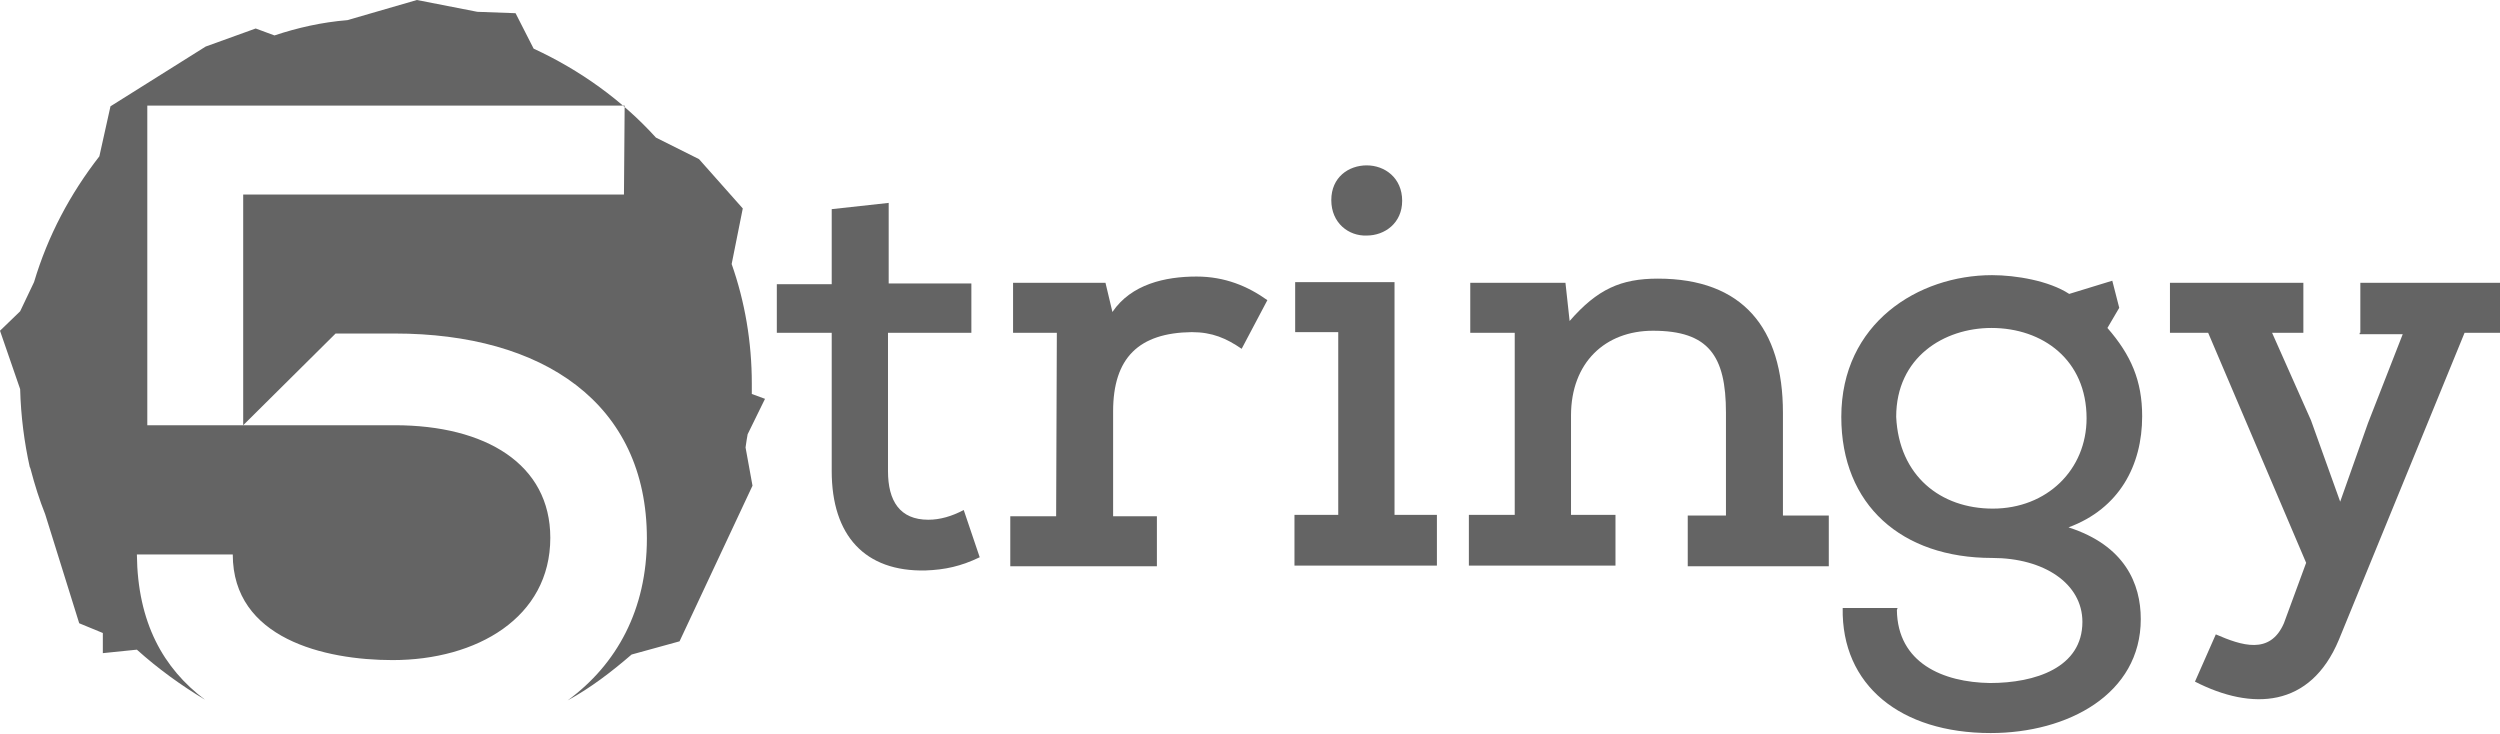
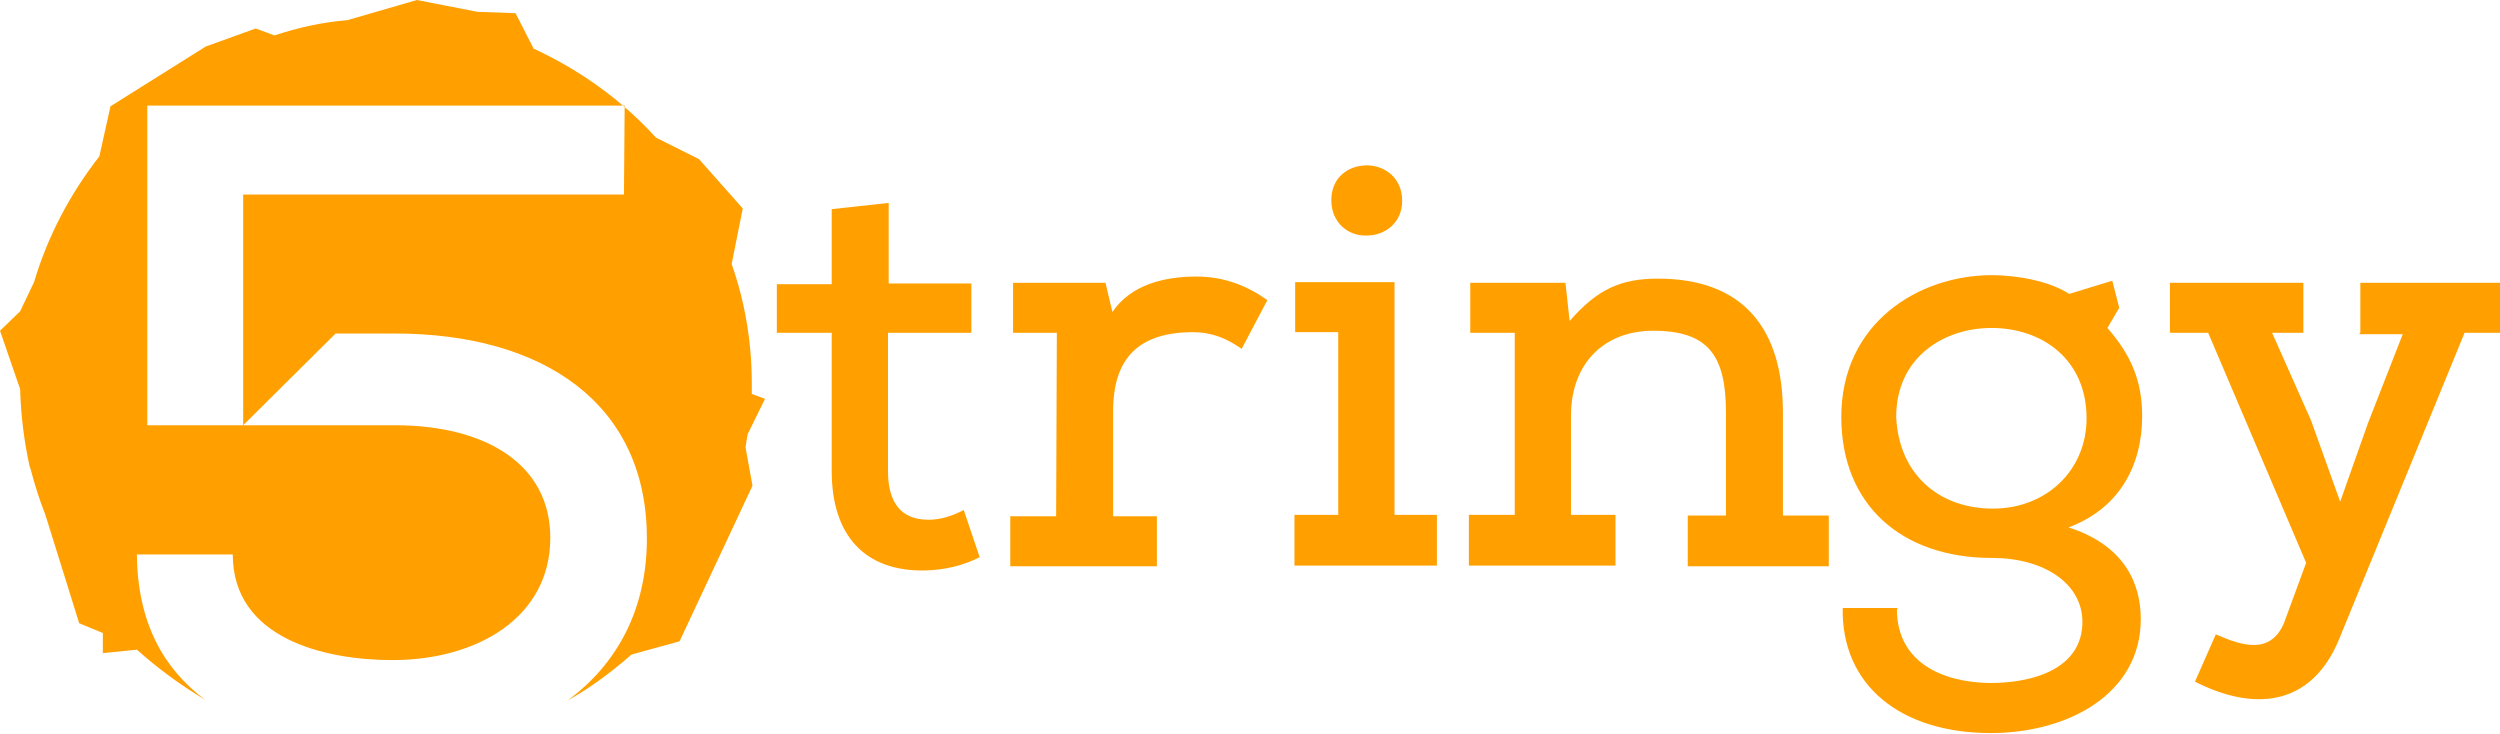
- <svg xmlns="http://www.w3.org/2000/svg" version="1.1" id="Layer_1" x="0px" y="0px" viewBox="0 127.2 359.8 105.5" enable-background="new 0 127.2 359.8 105.5" xml:space="preserve">
+ <svg xmlns="http://www.w3.org/2000/svg" version="1.1" id="Layer_1" x="0px" y="0px" viewBox="-319 448.5 359.8 105.5" style="enable-background:new -319 448.5 359.8 105.5;" xml:space="preserve">
+   <style type="text/css">
+ 	.st0{fill:#FFA000;}
+ </style>
  <g>
-     <path fill="#646464" d="M127.9,156.4V168h11.9v7.1h-12V195c0,4.3,1.7,7,5.8,7c1.7,0,3.4-0.5,5.1-1.4l2.3,6.8   c-2.7,1.3-5,1.8-7.8,1.9c-8.7,0.2-13.5-5-13.5-14.3v-19.9h-7.9v-7h7.9v-10.8L127.9,156.4z" />
-     <path fill="#646464" d="M152.1,175.1h-6.3v-7.2h13.3l1,4.2c2.7-4,7.6-5.1,12.1-5.1c4.1,0,7.4,1.4,10.2,3.4l-3.7,7   c-2.2-1.5-4.2-2.4-7.2-2.4c-7.6,0.1-11.3,3.7-11.3,11.4v15.1h6.3v7.2h-21.1v-7.2h6.6L152.1,175.1L152.1,175.1z" />
-     <path fill="#646464" d="M200.7,167.8v33.5h6.1v7.3h-20.5v-7.3h6.3V175h-6.2v-7.2C186.4,167.8,200.7,167.8,200.7,167.8z M191.6,156   c0-3.3,2.5-5,5.1-5s5.1,1.8,5.1,5.1c0,3.2-2.5,5-5.1,5C194.1,161.2,191.6,159.3,191.6,156z" />
-     <path fill="#646464" d="M226.1,201.3h6.4v7.3h-21.1v-7.3h6.6v-26.2h-6.4v-7.2h13.7l0.6,5.5c4-4.6,7.4-6.1,12.7-6.1   c12.2,0,18,7.1,18,19.3v14.8h6.6v7.3h-20.3v-7.3h5.5v-14.8c0-8.2-2.5-11.8-10.5-11.8c-6.9,0-11.8,4.6-11.8,12.2v14.2l0,0V201.3z" />
-     <path fill="#646464" d="M273,215c0.1,7.6,6.6,10.4,13.4,10.5c6.5,0,13.3-2.2,13.3-8.8c0-5.5-5.5-9.2-13-9.2   c-13,0-21.7-7.6-21.7-20.3c0-13.5,11.1-20.4,21.7-20.4c3.4,0,8.2,0.8,11.1,2.7l6.2-1.9l1,3.9l-1.7,2.9c3.4,3.9,5,7.6,5,12.7   c0,7.1-3.3,13.3-10.6,16c8.1,2.6,10.4,8.1,10.4,13.2c0,10.8-10.5,16.4-21.6,16.4c-13,0-21.5-6.9-21.3-18h7.9L273,215L273,215z    M286.8,200.4c7.8,0,13.5-5.6,13.5-13c0-8.4-6.3-13-13.7-13c-6.8,0-13.7,4.2-13.7,12.8C273.3,195.7,279.3,200.4,286.8,200.4z" />
-     <path fill="#646464" d="M339.7,175.1v-7.2h20.1v7.2h-5.1l-18.1,44.2c-4.1,9.8-12.5,10.2-20.7,6l3-6.8c3.7,1.6,7.8,3,9.8-1.6   l3.2-8.7l-14.1-33.1h-5.5v-7.2h19.2v7.2H327l5.6,12.6l4.2,11.7l4-11.3l5-12.8h-6.2v-0.2H339.7z" />
+     <path class="st0" d="M-191.1,477.7v11.6h11.9v7.1h-12v19.9c0,4.3,1.7,7,5.8,7c1.7,0,3.4-0.5,5.1-1.4l2.3,6.8   c-2.7,1.3-5,1.8-7.8,1.9c-8.7,0.2-13.5-5-13.5-14.3v-19.9h-7.9v-7h7.9v-10.8L-191.1,477.7z" />
+     <path class="st0" d="M-166.9,496.4h-6.3v-7.2h13.3l1,4.2c2.7-4,7.6-5.1,12.1-5.1c4.1,0,7.4,1.4,10.2,3.4l-3.7,7   c-2.2-1.5-4.2-2.4-7.2-2.4c-7.6,0.1-11.3,3.7-11.3,11.4v15.1h6.3v7.2h-21.1v-7.2h6.6L-166.9,496.4L-166.9,496.4z" />
+     <path class="st0" d="M-118.3,489.1v33.5h6.1v7.3h-20.5v-7.3h6.3v-26.3h-6.2v-7.2C-132.6,489.1-118.3,489.1-118.3,489.1z    M-127.4,477.3c0-3.3,2.5-5,5.1-5s5.1,1.8,5.1,5.1c0,3.2-2.5,5-5.1,5C-124.9,482.5-127.4,480.6-127.4,477.3z" />
+     <path class="st0" d="M-92.9,522.6h6.4v7.3h-21.1v-7.3h6.6v-26.2h-6.4v-7.2h13.7l0.6,5.5c4-4.6,7.4-6.1,12.7-6.1   c12.2,0,18,7.1,18,19.3v14.8h6.6v7.3h-20.3v-7.3h5.5v-14.8c0-8.2-2.5-11.8-10.5-11.8c-6.9,0-11.8,4.6-11.8,12.2v14.2l0,0V522.6z" />
+     <path class="st0" d="M-46,536.3c0.1,7.6,6.6,10.4,13.4,10.5c6.5,0,13.3-2.2,13.3-8.8c0-5.5-5.5-9.2-13-9.2   c-13,0-21.7-7.6-21.7-20.3c0-13.5,11.1-20.4,21.7-20.4c3.4,0,8.2,0.8,11.1,2.7l6.2-1.9l1,3.9l-1.7,2.9c3.4,3.9,5,7.6,5,12.7   c0,7.1-3.3,13.3-10.6,16c8.1,2.6,10.4,8.1,10.4,13.2c0,10.8-10.5,16.4-21.6,16.4c-13,0-21.5-6.9-21.3-18h7.9L-46,536.3L-46,536.3z    M-32.2,521.7c7.8,0,13.5-5.6,13.5-13c0-8.4-6.3-13-13.7-13c-6.8,0-13.7,4.2-13.7,12.8C-45.7,517-39.7,521.7-32.2,521.7z" />
+     <path class="st0" d="M20.7,496.4v-7.2h20.1v7.2h-5.1l-18.1,44.2c-4.1,9.8-12.5,10.2-20.7,6l3-6.8c3.7,1.6,7.8,3,9.8-1.6l3.2-8.7   l-14.1-33.1h-5.5v-7.2h19.2v7.2H8l5.6,12.6l4.2,11.7l4-11.3l5-12.8h-6.2v-0.2H20.7z" />
  </g>
-   <path fill="#646464" d="M107.3,191.6c0.1-0.7,0.2-1.4,0.3-1.9l2.5-5.1l-1.9-0.7c0-0.5,0-1,0-1.5c0-6-1-11.8-2.9-17.2l1.6-8l-6.3-7.1  l-6.2-3.1l0,0c-4.9-5.4-10.9-9.7-17.6-12.8l-2.6-5.1l-5.5-0.2l-8.7-1.7l-10,2.9c-3.7,0.3-7.2,1.1-10.5,2.2l-2.7-1l-7.2,2.6  l-13.7,8.6l-1.6,7.2c-4.2,5.4-7.4,11.4-9.4,18.1l0,0l-2,4.2L0,174.8l2.9,8.4c0.1,3.9,0.6,7.7,1.4,11.3v-0.1l0.1,0.3  c0.6,2.3,1.3,4.5,2.1,6.5l4.9,15.7l3.4,1.4v2.9l4.9-0.5c3,2.7,6.3,5.1,9.8,7.2c-6-4.5-9.7-11.1-9.8-20.9h13.8  c0,12.1,13.2,15.2,23,15.2c12.1,0,22.7-6.1,22.7-17.6c0-10.6-9.3-16.2-22.4-16.2H35l13.3-13.2h8.5c21.3,0,36.3,10,36.3,29.5  c0,10.2-4.3,18.1-11.4,23.3c3.3-1.8,6.3-4.1,9.2-6.6l6.9-1.9l10.5-22.4L107.3,191.6L107.3,191.6z M89.8,155.2H35v18.3v0.5v1.1v13.3  H21.2v-46l0,0h68.7L89.8,155.2L89.8,155.2z" />
+   <path class="st0" d="M-211.7,512.9c0.1-0.7,0.2-1.4,0.3-1.9l2.5-5.1l-1.9-0.7c0-0.5,0-1,0-1.5c0-6-1-11.8-2.9-17.2l1.6-8l-6.3-7.1  l-6.2-3.1l0,0c-4.9-5.4-10.9-9.7-17.6-12.8l-2.6-5.1l-5.5-0.2l-8.7-1.7l-10,2.9c-3.7,0.3-7.2,1.1-10.5,2.2l-2.7-1l-7.2,2.6  l-13.7,8.6l-1.6,7.2c-4.2,5.4-7.4,11.4-9.4,18.1l0,0l-2,4.2l-2.9,2.8l2.9,8.4c0.1,3.9,0.6,7.7,1.4,11.3v-0.1l0.1,0.3  c0.6,2.3,1.3,4.5,2.1,6.5l4.9,15.7l3.4,1.4v2.9l4.9-0.5c3,2.7,6.3,5.1,9.8,7.2c-6-4.5-9.7-11.1-9.8-20.9h13.8  c0,12.1,13.2,15.2,23,15.2c12.1,0,22.7-6.1,22.7-17.6c0-10.6-9.3-16.2-22.4-16.2H-284l13.3-13.2h8.5c21.3,0,36.3,10,36.3,29.5  c0,10.2-4.3,18.1-11.4,23.3c3.3-1.8,6.3-4.1,9.2-6.6l6.9-1.9l10.5-22.4L-211.7,512.9L-211.7,512.9z M-229.2,476.5H-284v18.3v0.5v1.1  v13.3h-13.8v-46l0,0h68.7L-229.2,476.5L-229.2,476.5z" />
</svg>
